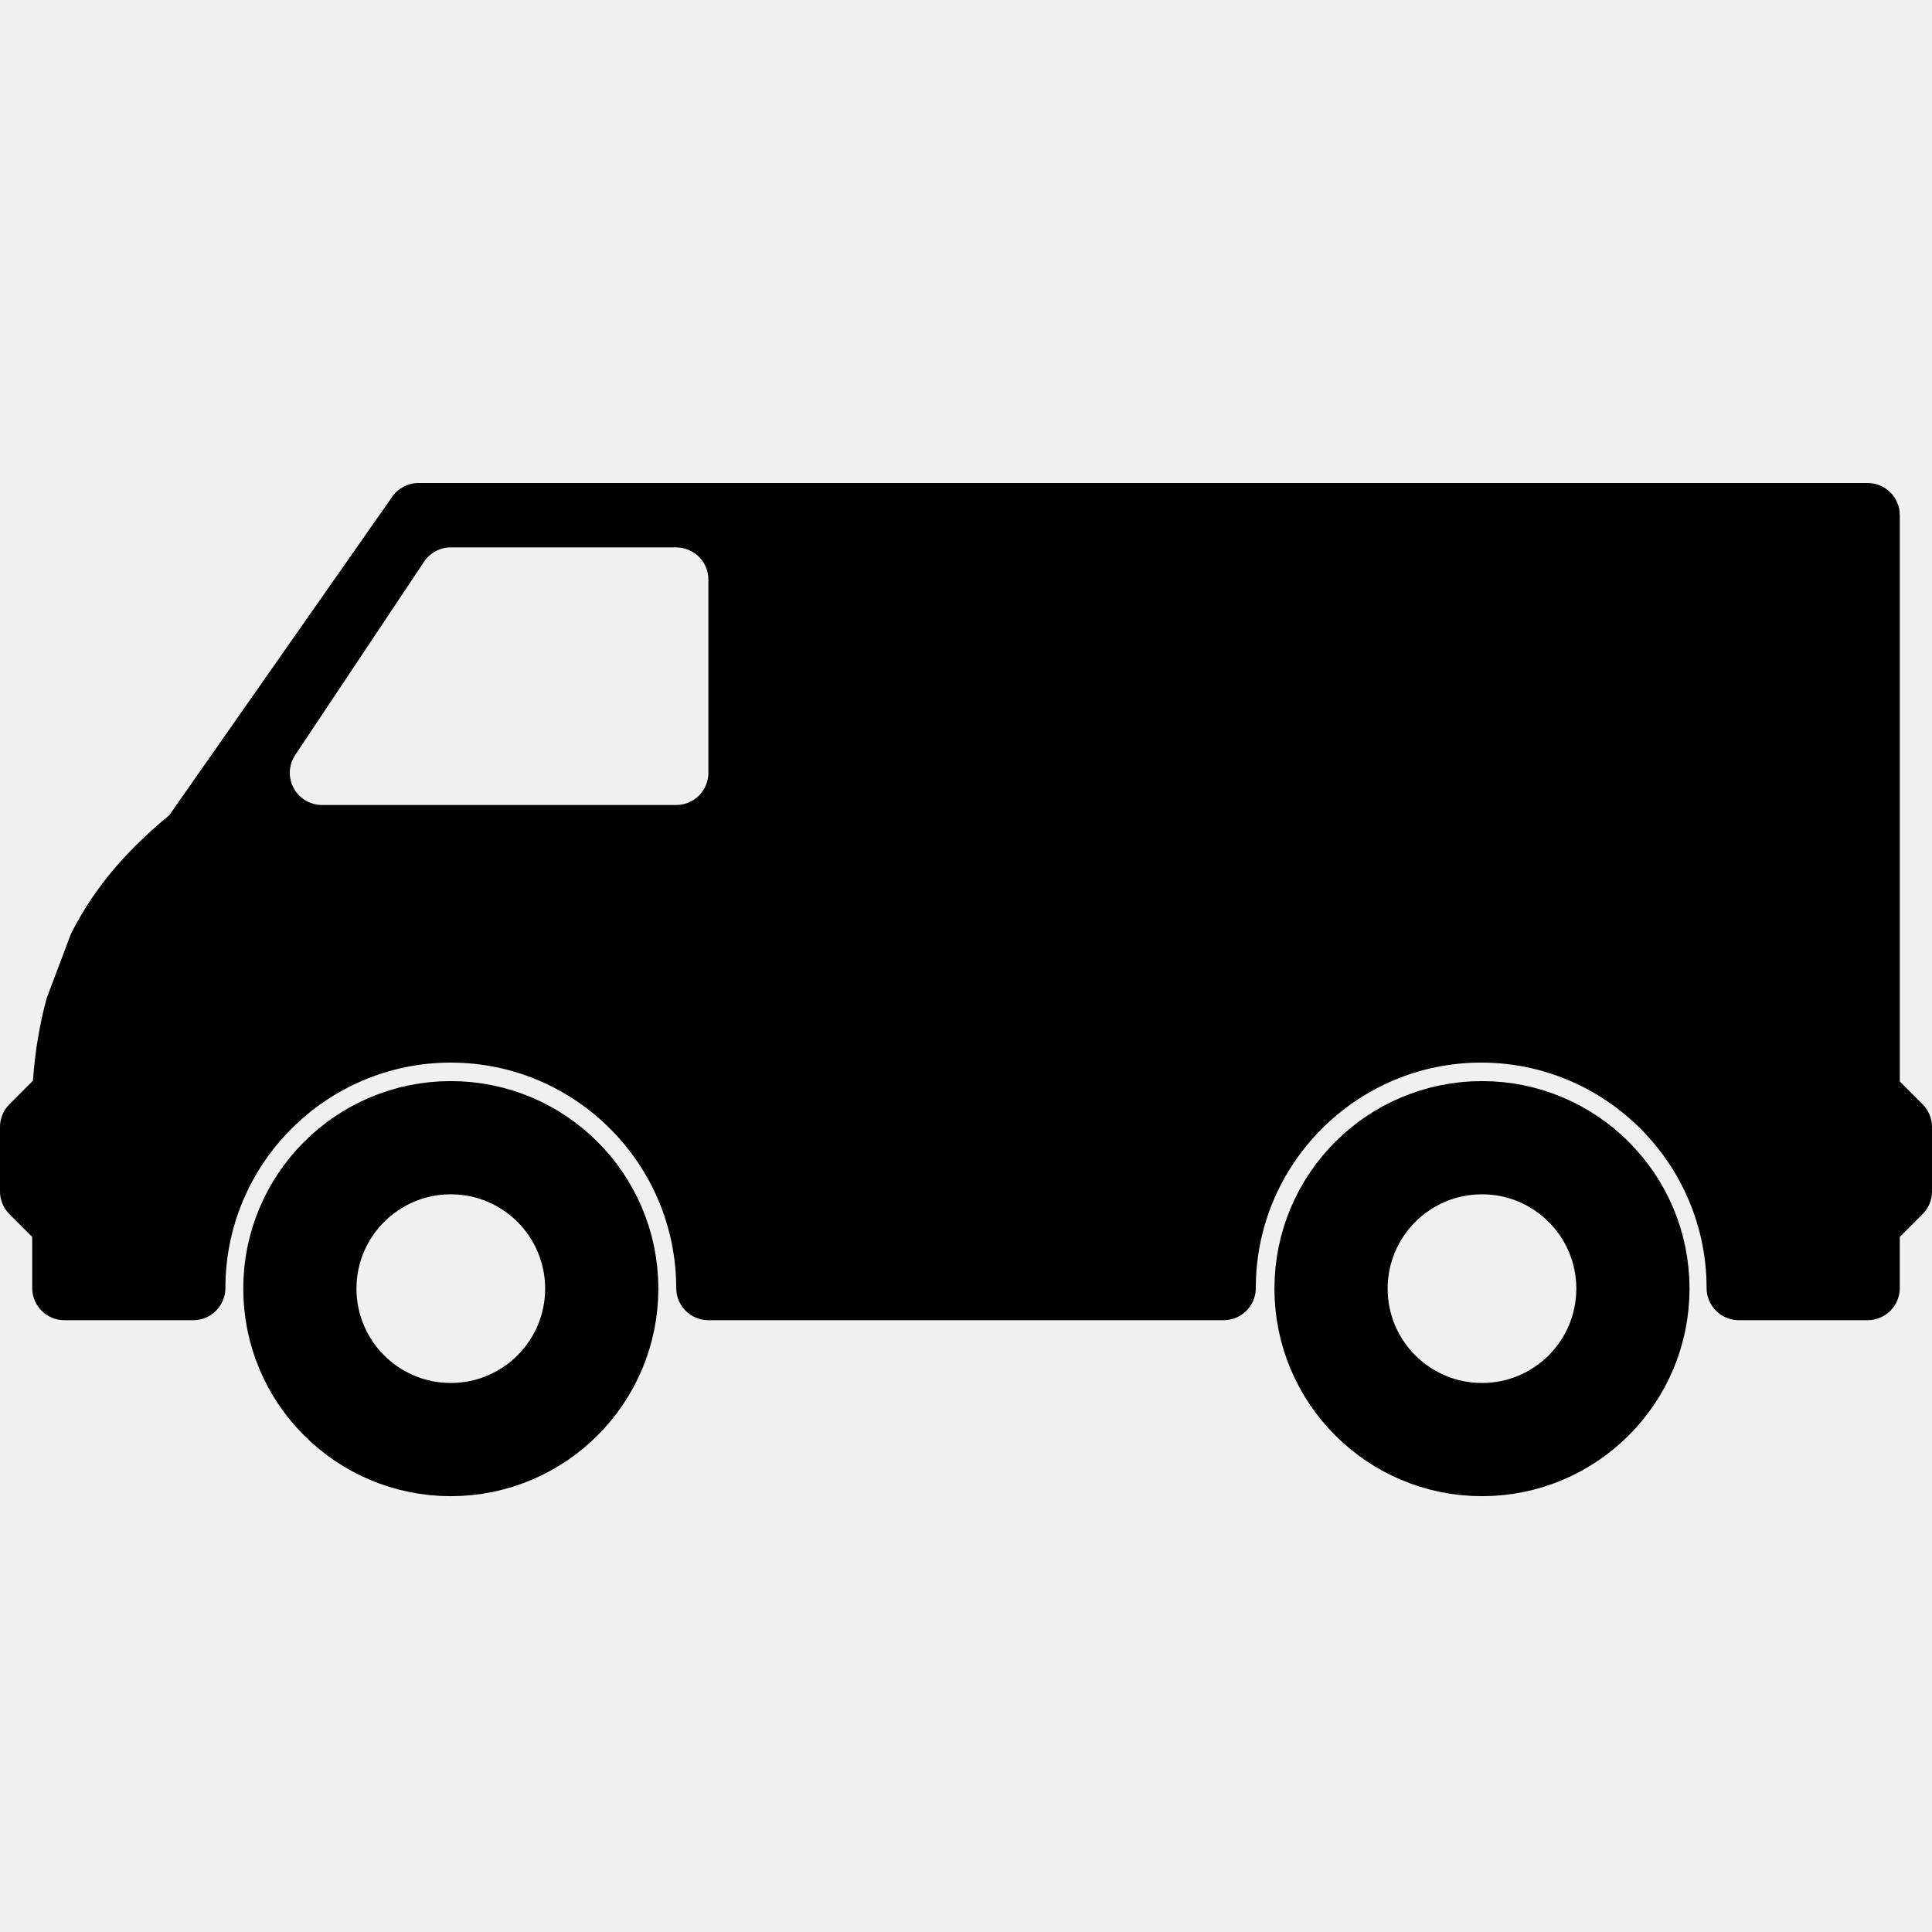
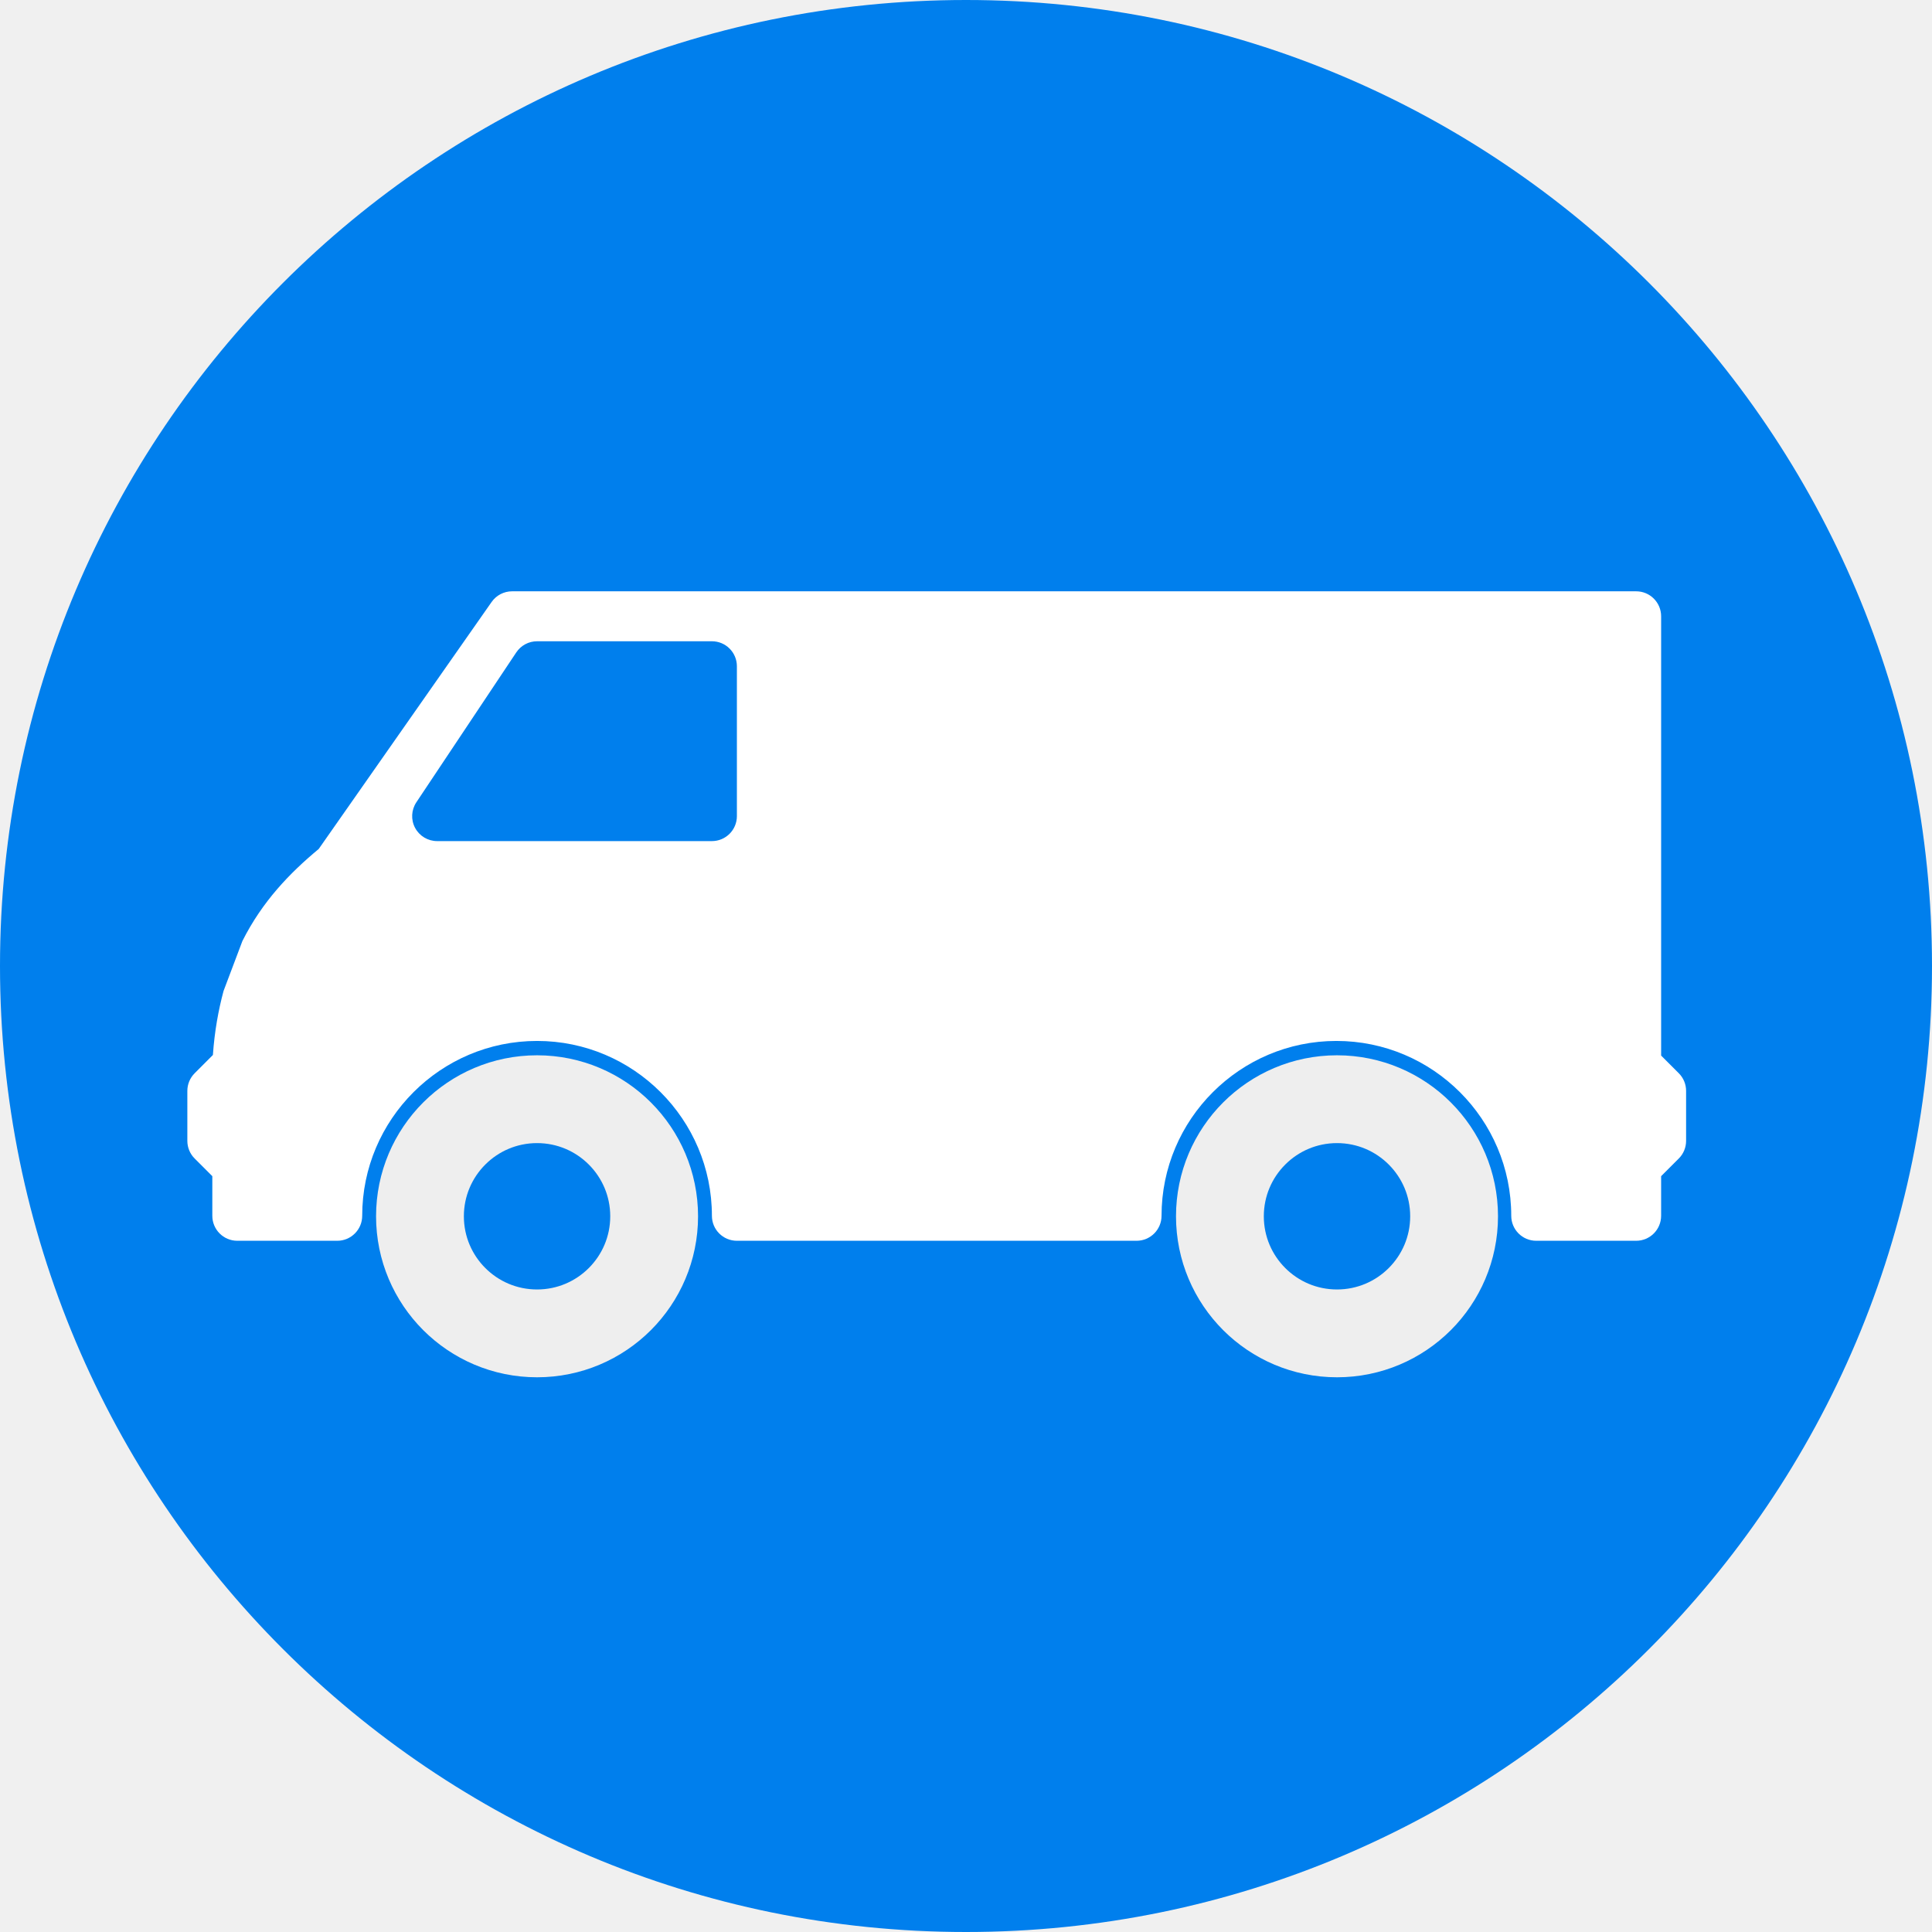
- <svg xmlns="http://www.w3.org/2000/svg" fill="#000000" version="1.1" viewBox="0 0 512 512">
-   <path d="M509.5,292.634l-6.033-6.033v-5v-8.533V256v-8.533V136.533c0-4.71-3.814-8.533-8.533-8.533h-384 c-2.782,0-5.393,1.357-6.989,3.644l-59.068,84.378c-9.873,8.192-19.251,17.894-26.069,31.445l-6.443,17.067 c-1.749,6.537-3.063,13.688-3.635,21.862L2.5,292.634c-1.604,1.596-2.5,3.772-2.5,6.033v17.067c0,2.261,0.896,4.437,2.5,6.033 l6.033,6.033v13.534c0,4.71,3.814,8.533,8.533,8.533H51.2c4.719,0,8.533-3.823,8.533-8.533c0-32.939,26.803-59.733,59.733-59.733 s59.733,26.795,59.733,59.733c0,4.71,3.814,8.533,8.533,8.533h136.533c4.719,0,8.533-3.823,8.533-8.533 c0-32.939,26.803-59.733,59.733-59.733c32.93,0,59.733,26.795,59.733,59.733c0,4.71,3.814,8.533,8.533,8.533h34.133 c4.719,0,8.533-3.823,8.533-8.533v-13.534l6.033-6.033c1.604-1.596,2.5-3.772,2.5-6.033v-17.067 C512,296.405,511.104,294.229,509.5,292.634z M187.733,204.8c0,4.71-3.814,8.533-8.533,8.533H85.333 c-3.149,0-6.042-1.732-7.526-4.506c-1.485-2.773-1.314-6.144,0.427-8.755l34.133-51.2c1.587-2.381,4.25-3.806,7.1-3.806H179.2 c4.719,0,8.533,3.823,8.533,8.533V204.8z" />
-   <circle fill="none" stroke="#000" stroke-width="30" cx="119.467" cy="341.502" r="40" />
-   <circle fill="none" stroke="#000" stroke-width="30" cx="392.74" cy="341.502" r="40" />
+ <svg xmlns="http://www.w3.org/2000/svg" fill="#000000" version="1.1" viewBox="-64 -74 660 660">
+   <circle r="330" cx="266" cy="256" fill="#007fed" />
+   <path fill="white" d="M509.5,292.634l-6.033-6.033v-5v-8.533V256v-8.533V136.533c0-4.71-3.814-8.533-8.533-8.533h-384 c-2.782,0-5.393,1.357-6.989,3.644l-59.068,84.378c-9.873,8.192-19.251,17.894-26.069,31.445l-6.443,17.067 c-1.749,6.537-3.063,13.688-3.635,21.862L2.5,292.634c-1.604,1.596-2.5,3.772-2.5,6.033v17.067c0,2.261,0.896,4.437,2.5,6.033 l6.033,6.033v13.534c0,4.71,3.814,8.533,8.533,8.533H51.2c4.719,0,8.533-3.823,8.533-8.533c0-32.939,26.803-59.733,59.733-59.733 s59.733,26.795,59.733,59.733c0,4.71,3.814,8.533,8.533,8.533h136.533c4.719,0,8.533-3.823,8.533-8.533 c0-32.939,26.803-59.733,59.733-59.733c32.93,0,59.733,26.795,59.733,59.733c0,4.71,3.814,8.533,8.533,8.533h34.133 c4.719,0,8.533-3.823,8.533-8.533v-13.534l6.033-6.033c1.604-1.596,2.5-3.772,2.5-6.033v-17.067 C512,296.405,511.104,294.229,509.5,292.634z M187.733,204.8c0,4.71-3.814,8.533-8.533,8.533H85.333 c-3.149,0-6.042-1.732-7.526-4.506c-1.485-2.773-1.314-6.144,0.427-8.755l34.133-51.2c1.587-2.381,4.25-3.806,7.1-3.806H179.2 c4.719,0,8.533,3.823,8.533,8.533V204.8z" />
+   <circle fill="none" stroke="#eee" stroke-width="30" cx="119.467" cy="341.502" r="40" />
+   <circle fill="none" stroke="#eee" stroke-width="30" cx="392.74" cy="341.502" r="40" />
</svg>
